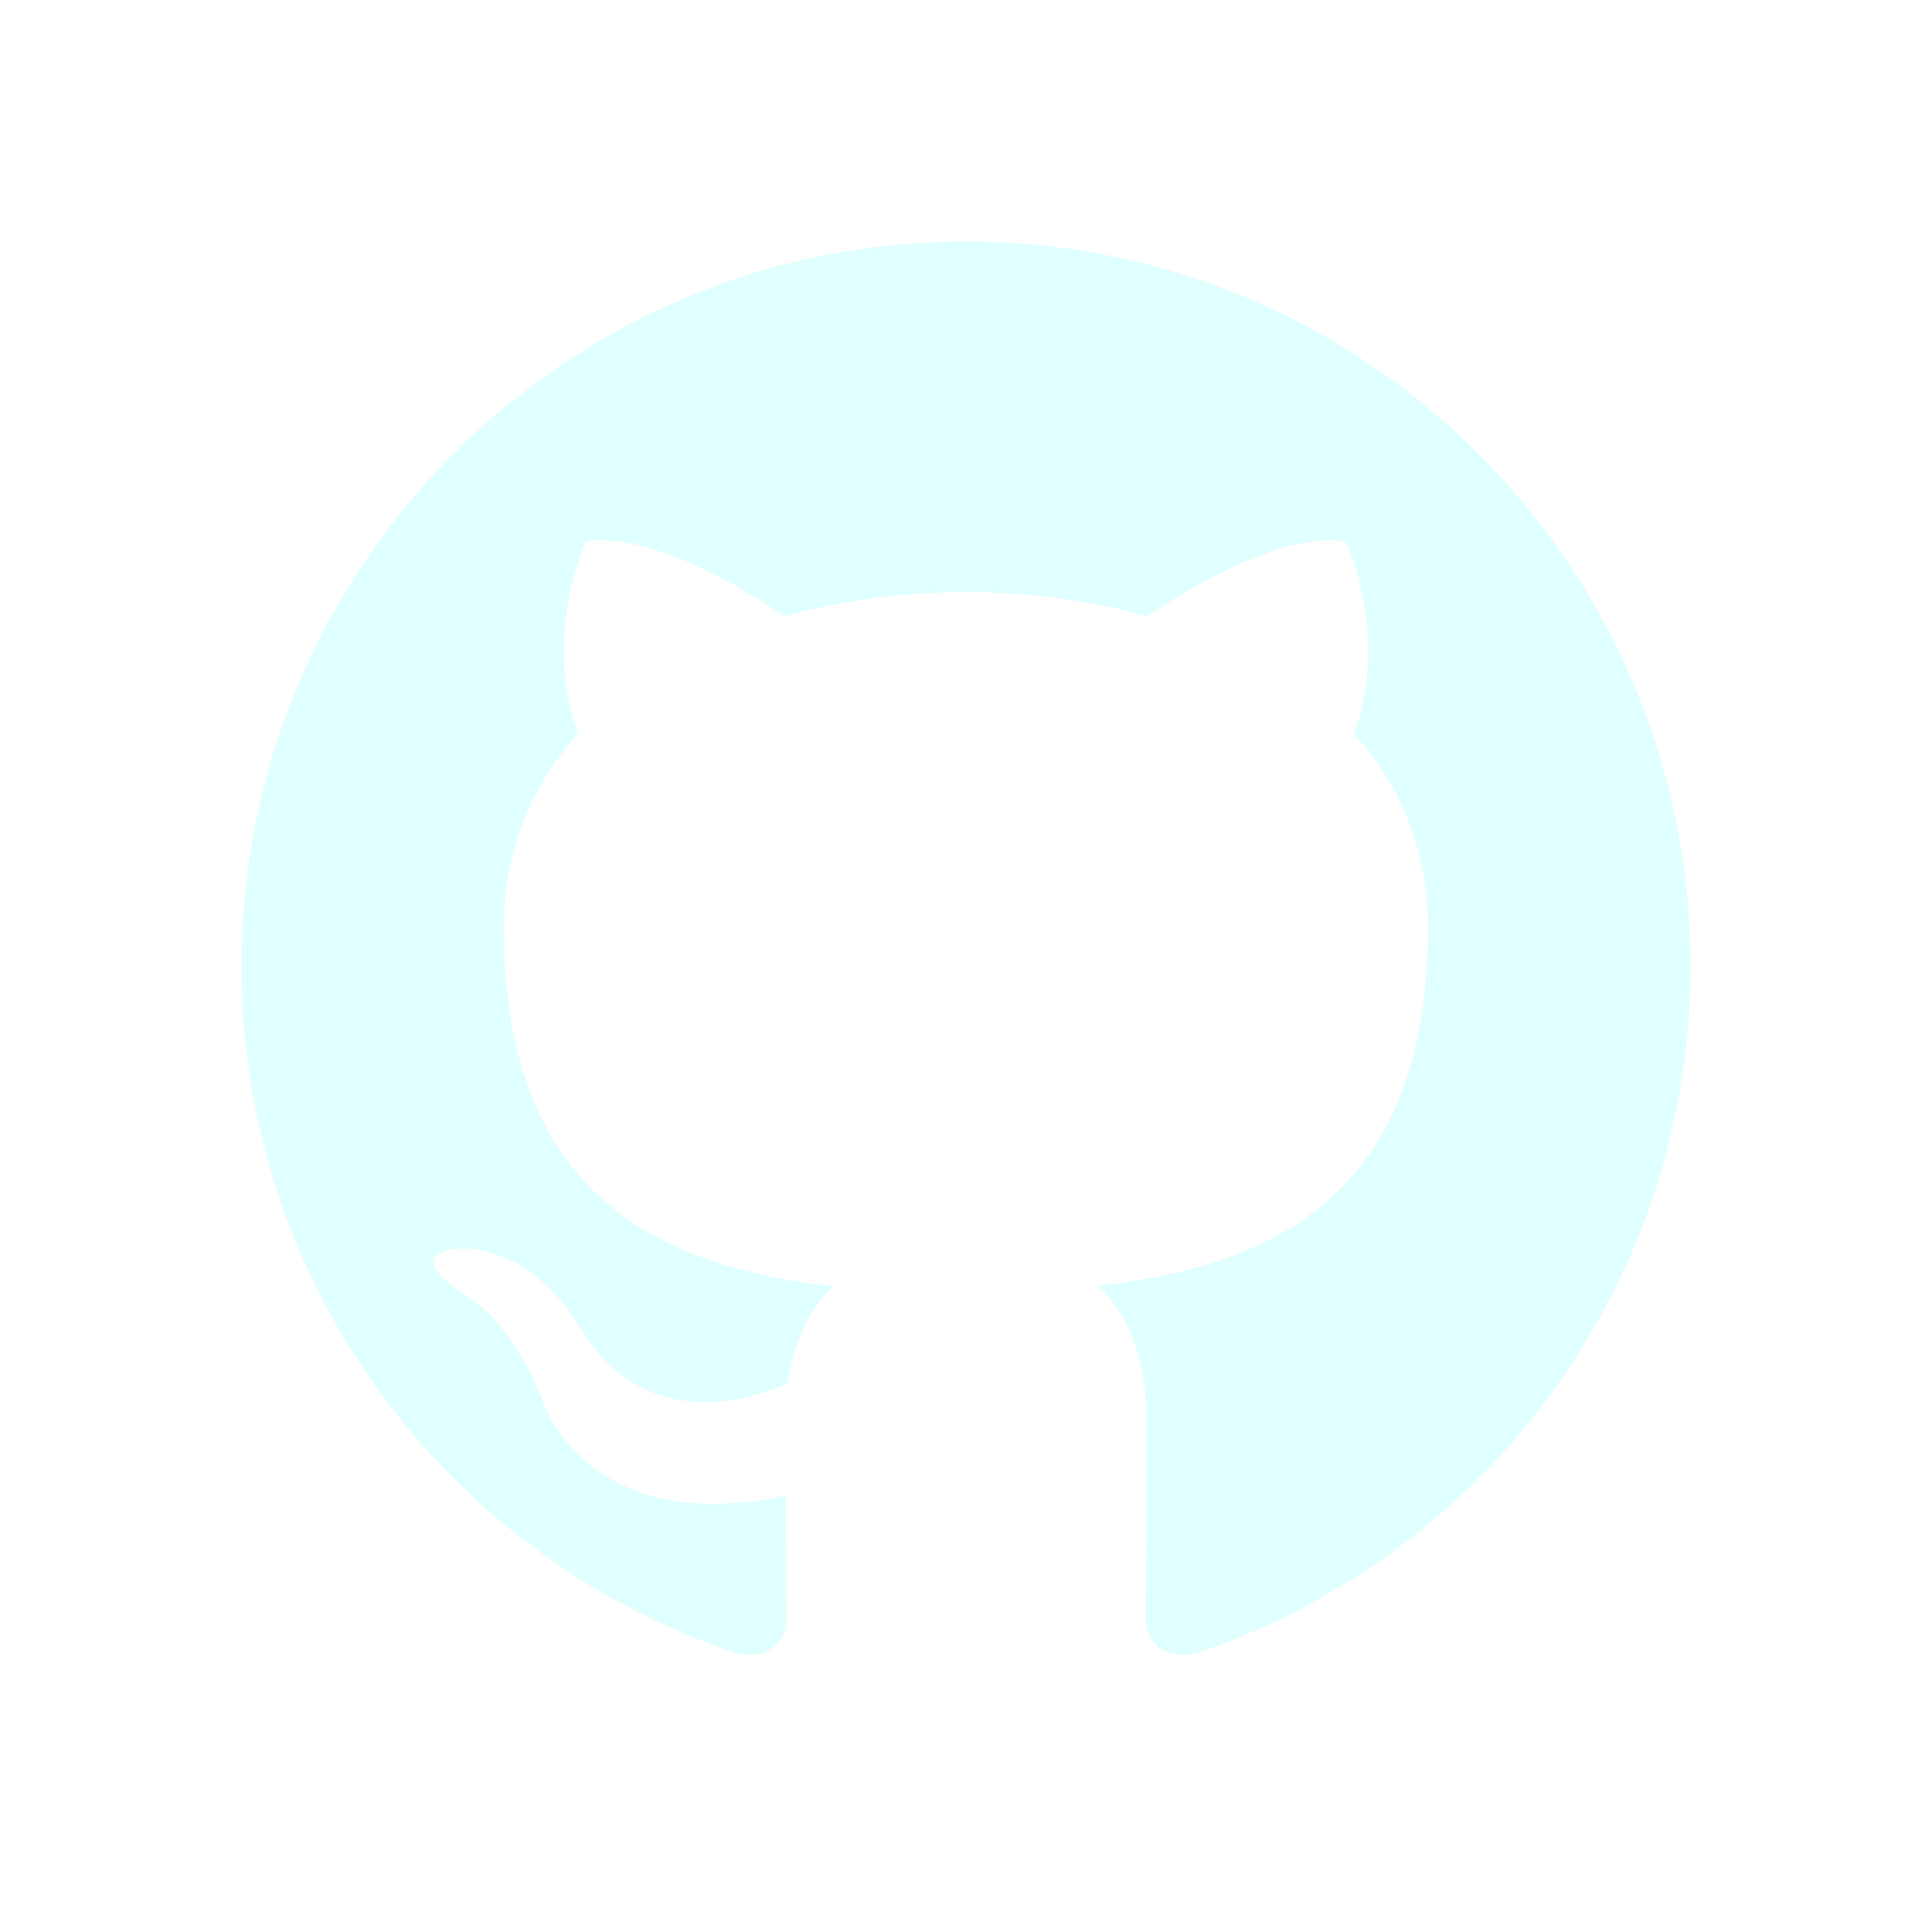
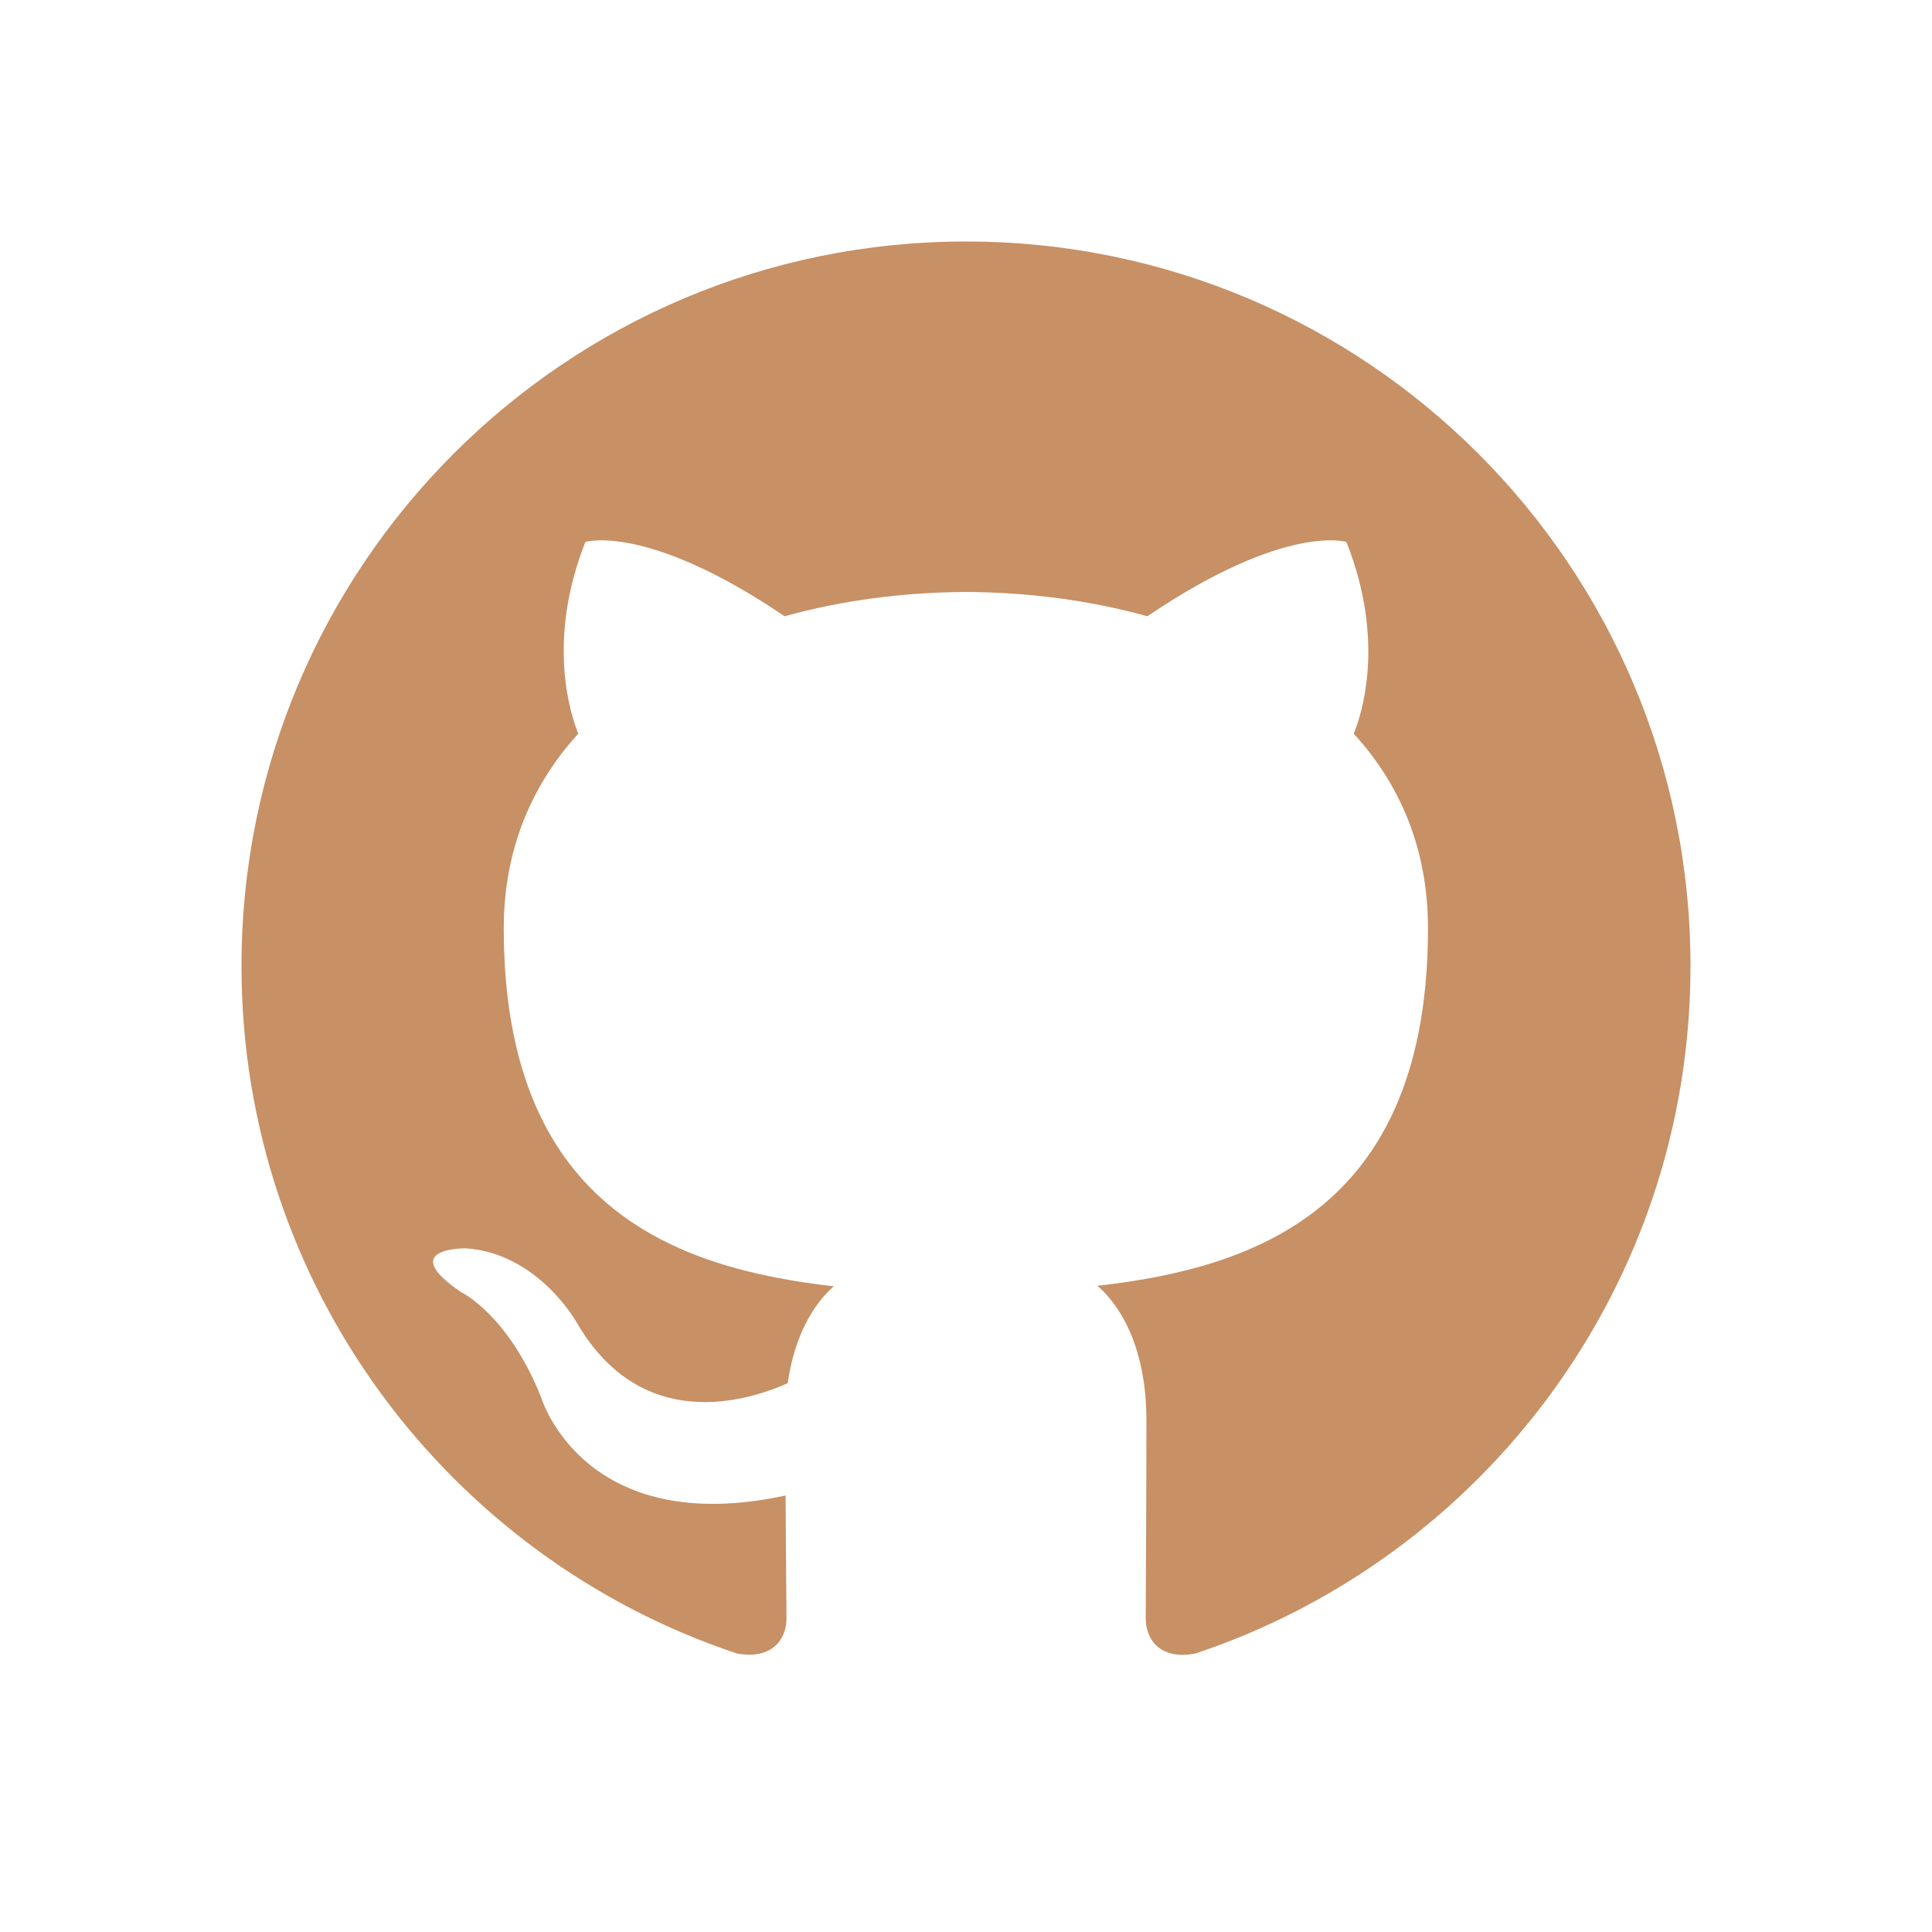
- <svg xmlns="http://www.w3.org/2000/svg" fill="#e0ffff" viewBox="0 0 32 32">
+ <svg xmlns="http://www.w3.org/2000/svg" fill="#c79065" viewBox="0 0 32 32">
  <path fill-rule="evenodd" d="M 16 4 C 9.371 4 4 9.371 4 16 C 4 21.301 7.438 25.801 12.207 27.387 C 12.809 27.496 13.027 27.129 13.027 26.809 C 13.027 26.523 13.016 25.77 13.012 24.77 C 9.672 25.492 8.969 23.16 8.969 23.16 C 8.422 21.773 7.637 21.402 7.637 21.402 C 6.547 20.66 7.719 20.676 7.719 20.676 C 8.922 20.762 9.555 21.91 9.555 21.91 C 10.625 23.746 12.363 23.215 13.047 22.91 C 13.156 22.133 13.469 21.605 13.809 21.305 C 11.145 21.004 8.344 19.973 8.344 15.375 C 8.344 14.062 8.812 12.992 9.578 12.152 C 9.457 11.852 9.043 10.629 9.695 8.977 C 9.695 8.977 10.703 8.656 12.996 10.207 C 13.953 9.941 14.98 9.809 16 9.805 C 17.02 9.809 18.047 9.941 19.004 10.207 C 21.297 8.656 22.301 8.977 22.301 8.977 C 22.957 10.629 22.547 11.852 22.422 12.152 C 23.191 12.992 23.652 14.062 23.652 15.375 C 23.652 19.984 20.848 20.996 18.176 21.297 C 18.605 21.664 18.988 22.398 18.988 23.516 C 18.988 25.121 18.977 26.414 18.977 26.809 C 18.977 27.129 19.191 27.504 19.801 27.387 C 24.566 25.797 28 21.301 28 16 C 28 9.371 22.629 4 16 4 Z" />
</svg>
